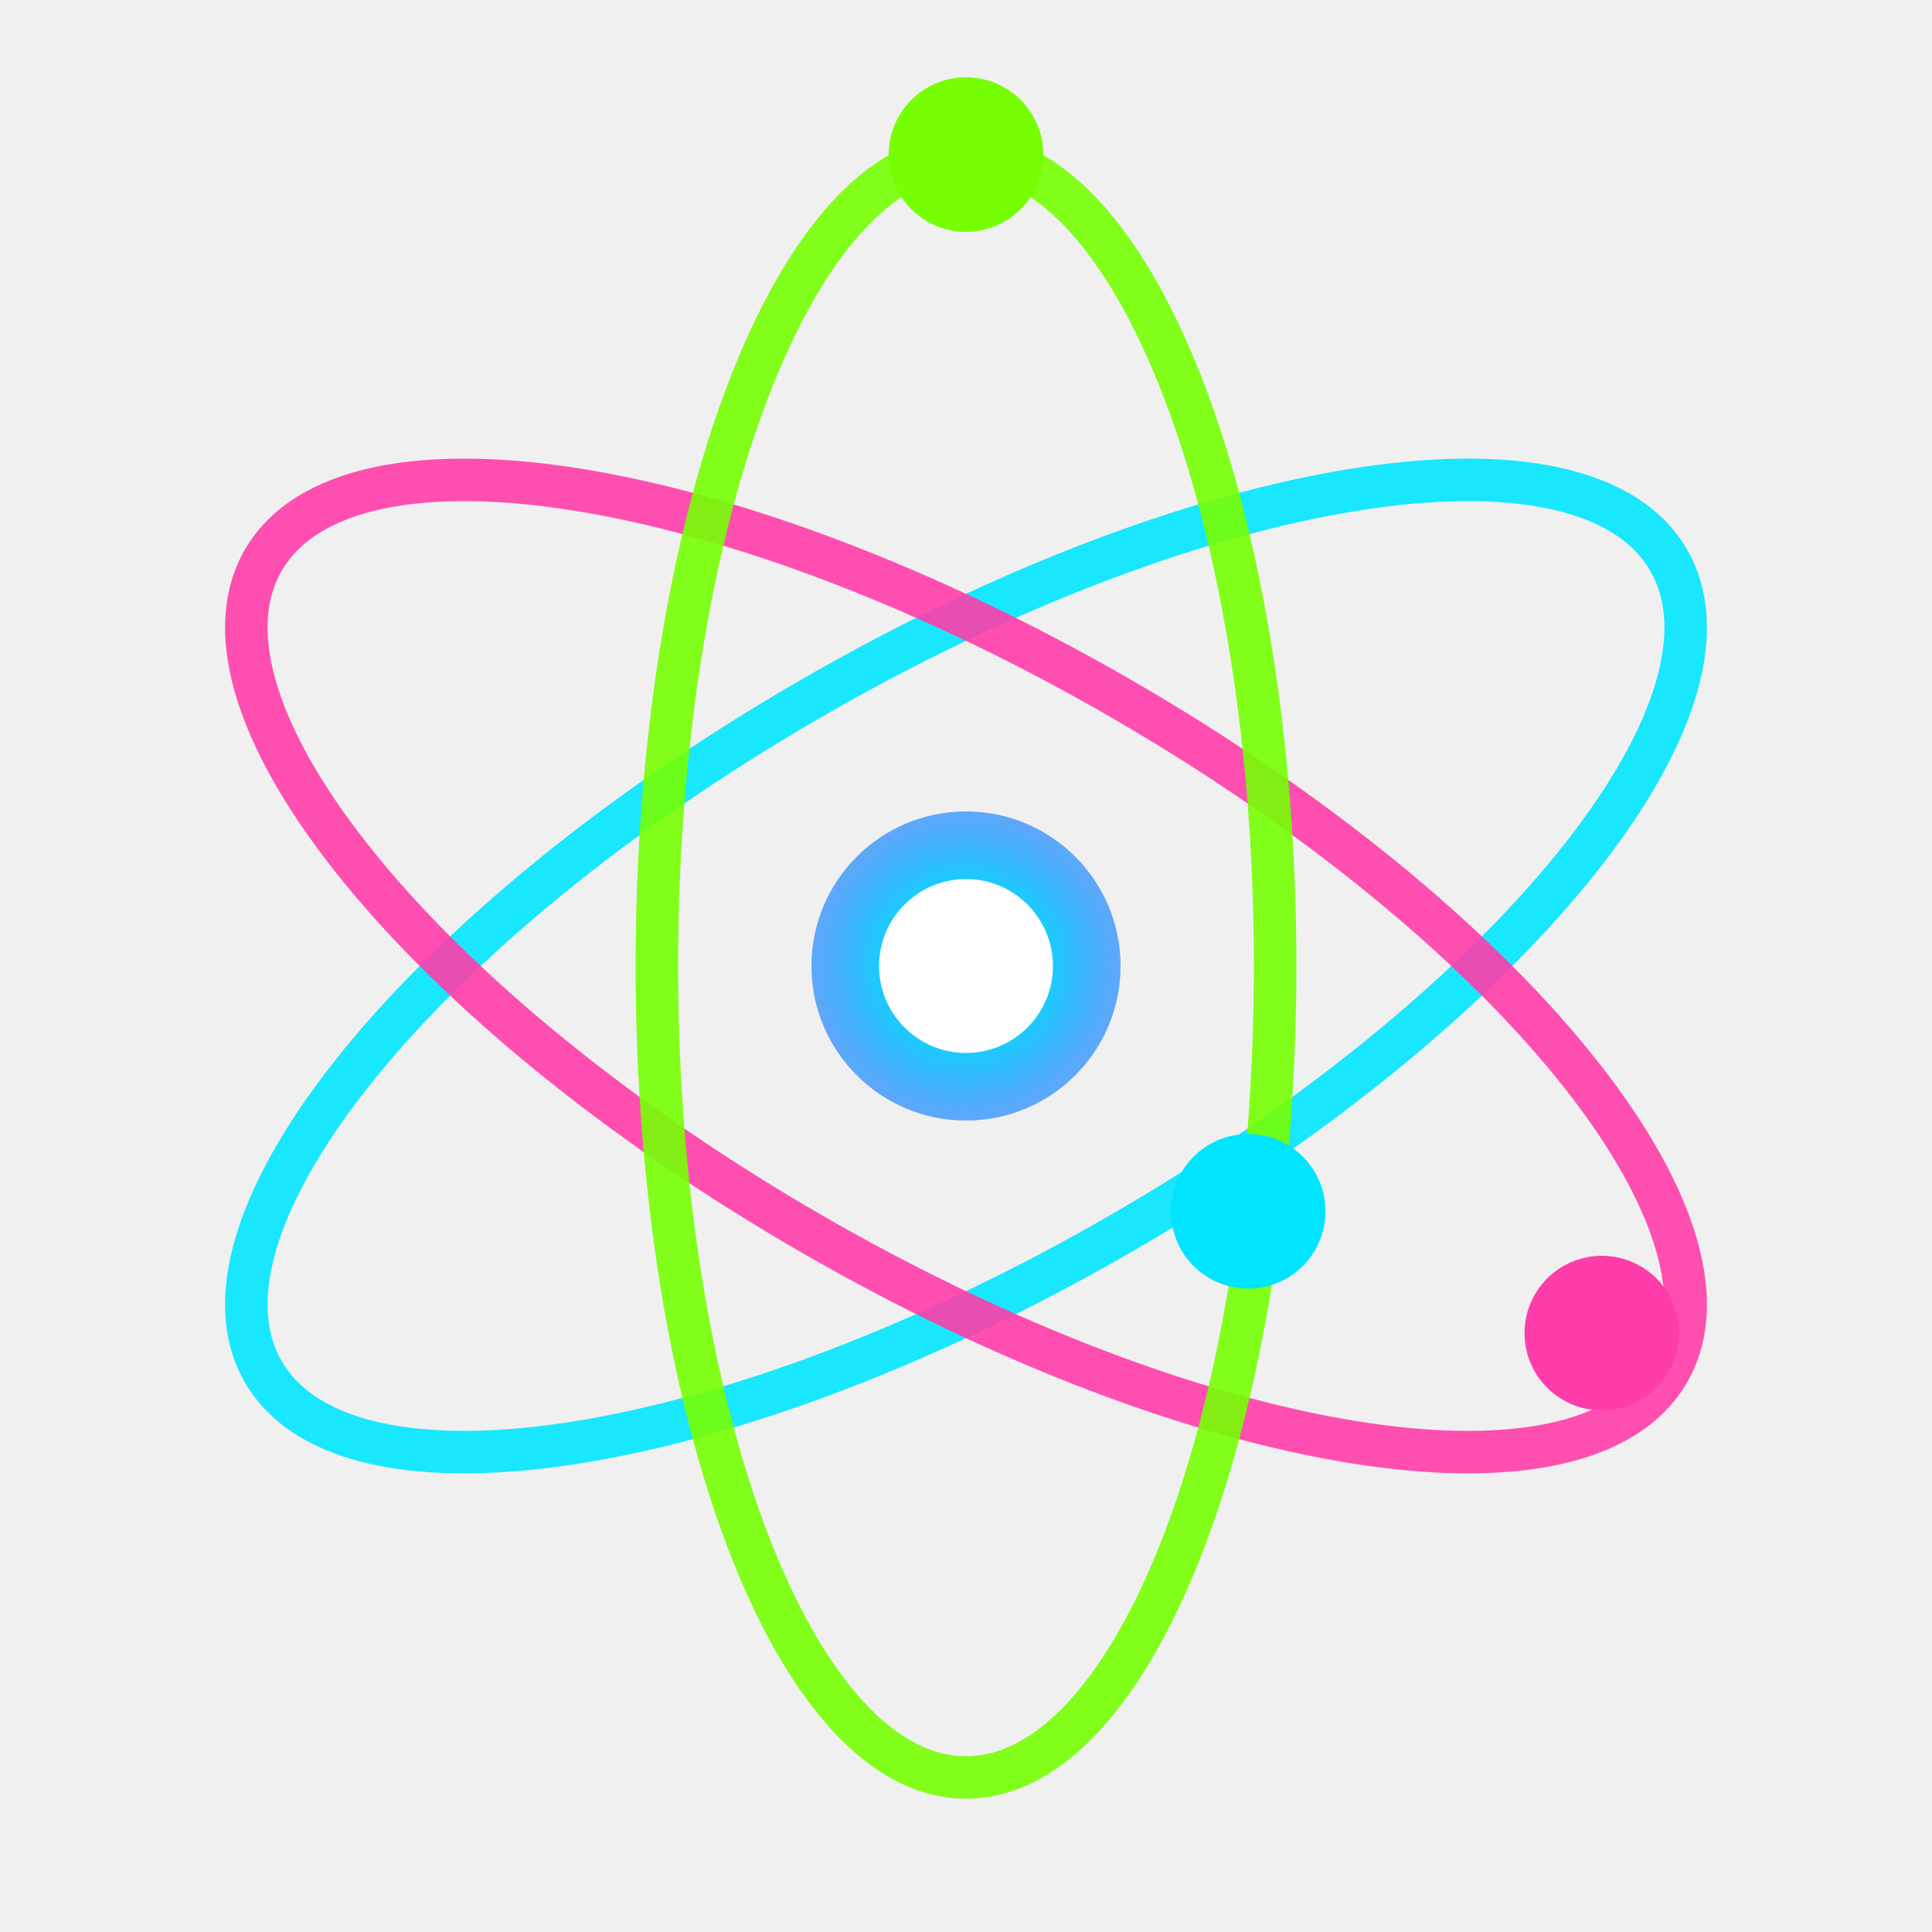
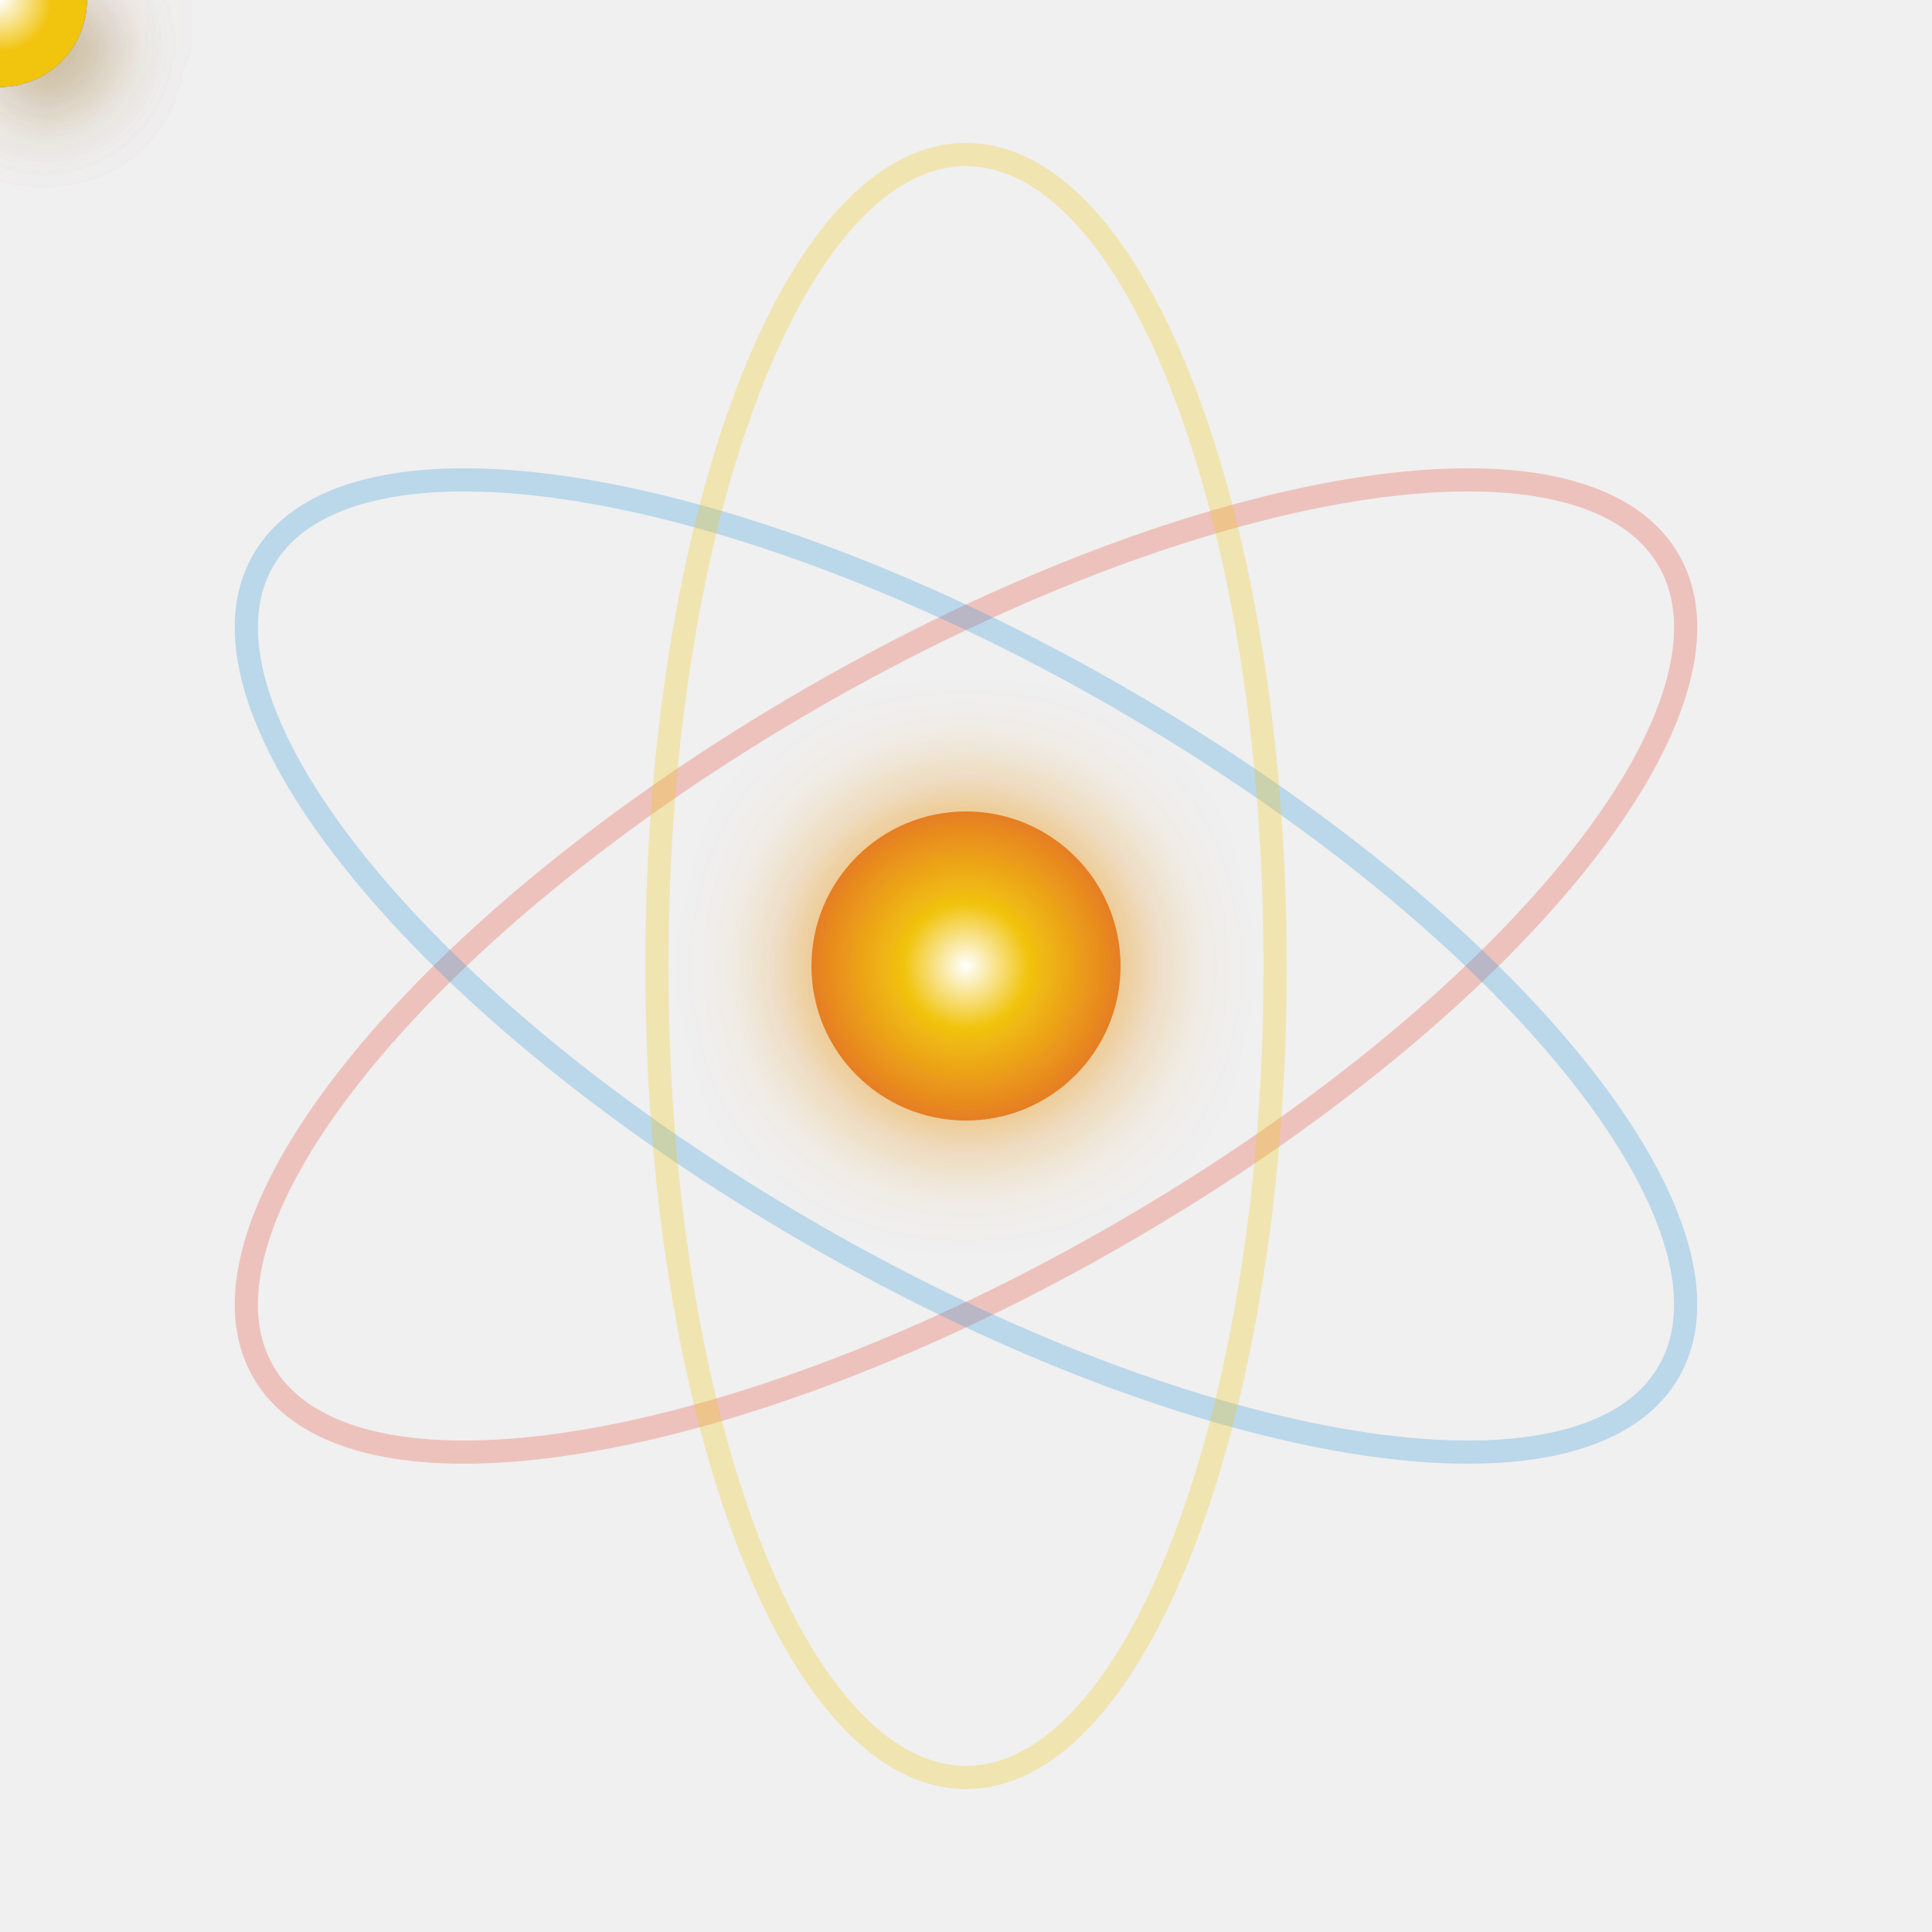
- <svg xmlns="http://www.w3.org/2000/svg" viewBox="0 0 100 100" width="64" height="64">
+ <svg xmlns="http://www.w3.org/2000/svg" viewBox="0 0 100 100" width="100" height="100">
  <defs>
-     <radialGradient id="nucleusGlow" cx="50%" cy="50%" r="50%">
+     <radialGradient id="nucGrad" cx="50%" cy="50%" r="50%">
      <stop offset="0%" stop-color="#ffffff" />
-       <stop offset="40%" stop-color="#00e5ff" />
-       <stop offset="100%" stop-color="#0077ff" stop-opacity="0.6" />
+       <stop offset="40%" stop-color="#f1c40f" />
+       <stop offset="100%" stop-color="#e67e22" />
    </radialGradient>
-     <radialGradient id="bg" cx="50%" cy="50%" r="50%">
-       <stop offset="0%" stop-color="#0a1628" stop-opacity="0" />
-       <stop offset="100%" stop-color="#0a1628" stop-opacity="0" />
+     <filter id="nucGlow" x="-80%" y="-80%" width="260%" height="260%">
+       <feGaussianBlur stdDeviation="3" result="blur" />
+       <feMerge>
+         <feMergeNode in="blur" />
+         <feMergeNode in="SourceGraphic" />
+       </feMerge>
+     </filter>
+     <filter id="e1Glow" x="-150%" y="-150%" width="400%" height="400%">
+       <feGaussianBlur stdDeviation="2.5" result="b" />
+       <feMerge>
+         <feMergeNode in="b" />
+         <feMergeNode in="SourceGraphic" />
+       </feMerge>
+     </filter>
+     <filter id="e2Glow" x="-150%" y="-150%" width="400%" height="400%">
+       <feGaussianBlur stdDeviation="2.5" result="b" />
+       <feMerge>
+         <feMergeNode in="b" />
+         <feMergeNode in="SourceGraphic" />
+       </feMerge>
+     </filter>
+     <filter id="e3Glow" x="-150%" y="-150%" width="400%" height="400%">
+       <feGaussianBlur stdDeviation="2.5" result="b" />
+       <feMerge>
+         <feMergeNode in="b" />
+         <feMergeNode in="SourceGraphic" />
+       </feMerge>
+     </filter>
+     <radialGradient id="e1Grad" cx="50%" cy="50%" r="50%">
+       <stop offset="0%" stop-color="#fff" />
+       <stop offset="60%" stop-color="#e74c3c" />
+     </radialGradient>
+     <radialGradient id="e2Grad" cx="50%" cy="50%" r="50%">
+       <stop offset="0%" stop-color="#fff" />
+       <stop offset="60%" stop-color="#3498db" />
+     </radialGradient>
+     <radialGradient id="e3Grad" cx="50%" cy="50%" r="50%">
+       <stop offset="0%" stop-color="#fff" />
+       <stop offset="60%" stop-color="#f1c40f" />
    </radialGradient>
  </defs>
-   <ellipse cx="50" cy="50" rx="42" ry="16" fill="none" stroke="#00e5ff" stroke-width="2.2" opacity="0.9" transform="rotate(-30 50 50)" />
-   <ellipse cx="50" cy="50" rx="42" ry="16" fill="none" stroke="#ff3daa" stroke-width="2.2" opacity="0.9" transform="rotate(30 50 50)" />
-   <ellipse cx="50" cy="50" rx="42" ry="16" fill="none" stroke="#76ff03" stroke-width="2.2" opacity="0.9" transform="rotate(90 50 50)" />
-   <circle cx="50" cy="50" r="8" fill="url(#nucleusGlow)" />
-   <circle cx="50" cy="50" r="4.5" fill="#ffffff" />
-   <circle cx="50" cy="50" r="4" fill="#00e5ff" transform="rotate(-30 50 50) translate(38, 0) rotate(30 0 0)">
-     <animateTransform attributeName="transform" type="rotate" from="0 50 50" to="360 50 50" dur="3s" repeatCount="indefinite" />
+   <ellipse cx="50" cy="50" rx="42" ry="16" fill="none" stroke="rgba(231,76,60,0.28)" stroke-width="1.2" transform="rotate(-30 50 50)" />
+   <ellipse cx="50" cy="50" rx="42" ry="16" fill="none" stroke="rgba(52,152,219,0.28)" stroke-width="1.2" transform="rotate(30 50 50)" />
+   <ellipse cx="50" cy="50" rx="42" ry="16" fill="none" stroke="rgba(241,196,15,0.28)" stroke-width="1.2" transform="rotate(90 50 50)" />
+   <circle cx="50" cy="50" r="8" fill="url(#nucGrad)" filter="url(#nucGlow)">
+     <animate attributeName="r" values="8;9.2;8" dur="2s" repeatCount="indefinite" />
  </circle>
-   <circle cx="88" cy="50" r="4" fill="#ff3daa" transform="rotate(30 50 50)" />
-   <circle cx="50" cy="8" r="4" fill="#76ff03" />
+   <circle r="4.5" fill="url(#e1Grad)" filter="url(#e1Glow)">
+     <animateMotion dur="2.2s" repeatCount="indefinite">
+       <mpath href="#path1" />
+     </animateMotion>
+   </circle>
+   <circle r="4.5" fill="url(#e2Grad)" filter="url(#e2Glow)">
+     <animateMotion dur="2.8s" repeatCount="indefinite" keyPoints="0.5;1;0.5;0;0.5" keyTimes="0;0.25;0.5;0.75;1" calcMode="linear">
+       <mpath href="#path2" />
+     </animateMotion>
+   </circle>
+   <circle r="4.5" fill="url(#e3Grad)" filter="url(#e3Glow)">
+     <animateMotion dur="3.4s" repeatCount="indefinite">
+       <mpath href="#path3" />
+     </animateMotion>
+   </circle>
+   <defs>
+     <path id="path1" d="M 92 50 A 42 16 0 1 1 8 50 A 42 16 0 1 1 92 50" transform="rotate(-30 50 50)" />
+     <path id="path2" d="M 92 50 A 42 16 0 1 1 8 50 A 42 16 0 1 1 92 50" transform="rotate(30 50 50)" />
+     <path id="path3" d="M 92 50 A 42 16 0 1 1 8 50 A 42 16 0 1 1 92 50" transform="rotate(90 50 50)" />
+   </defs>
</svg>
